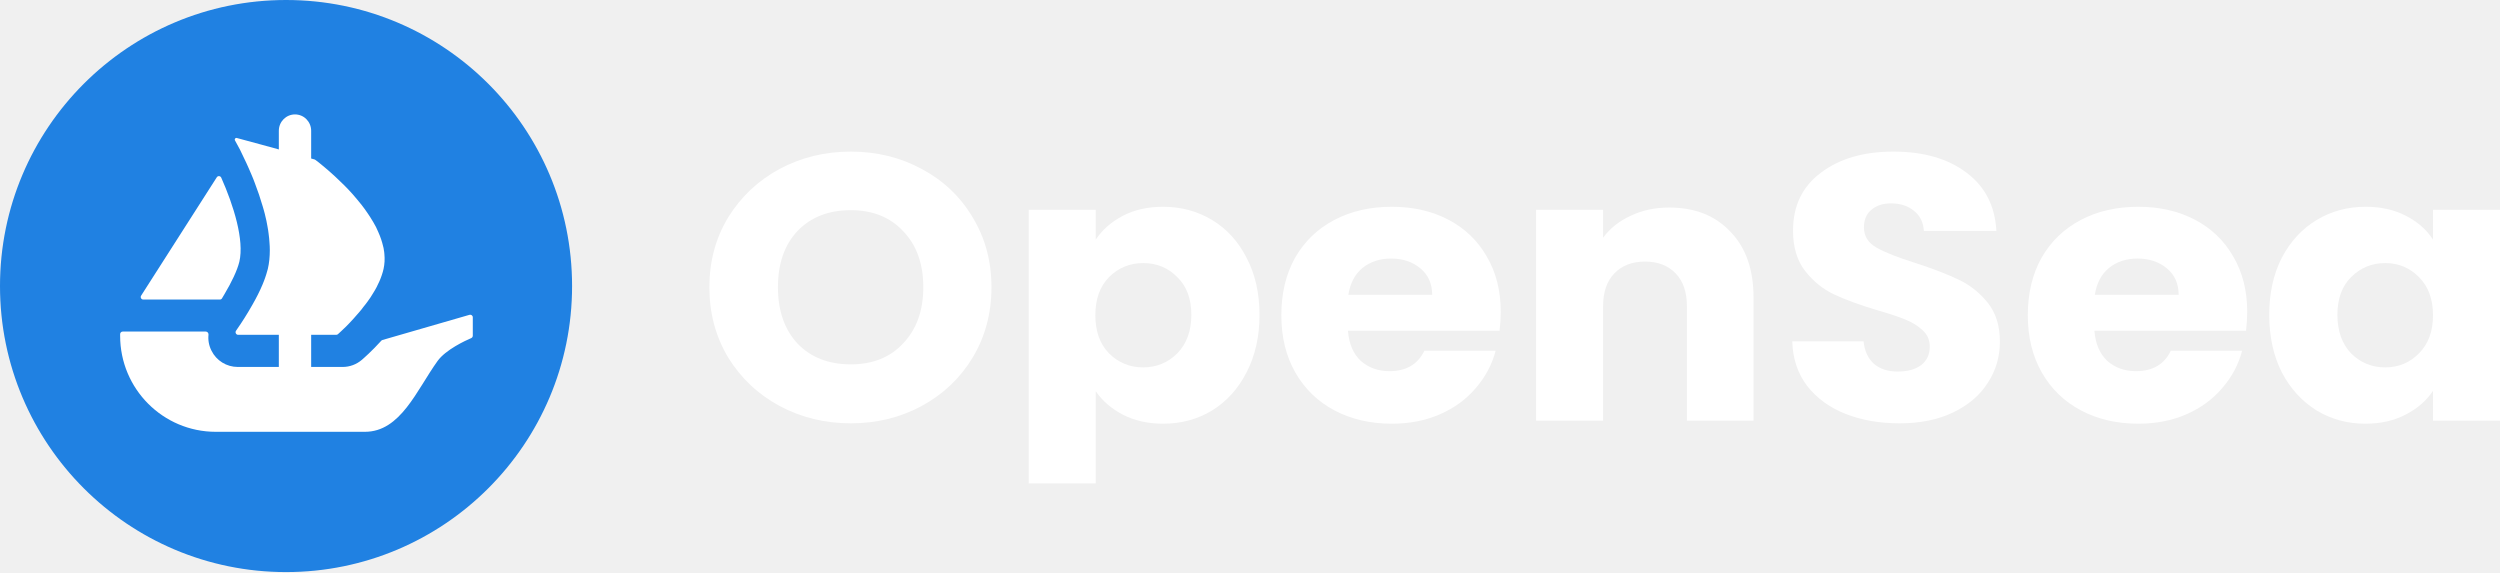
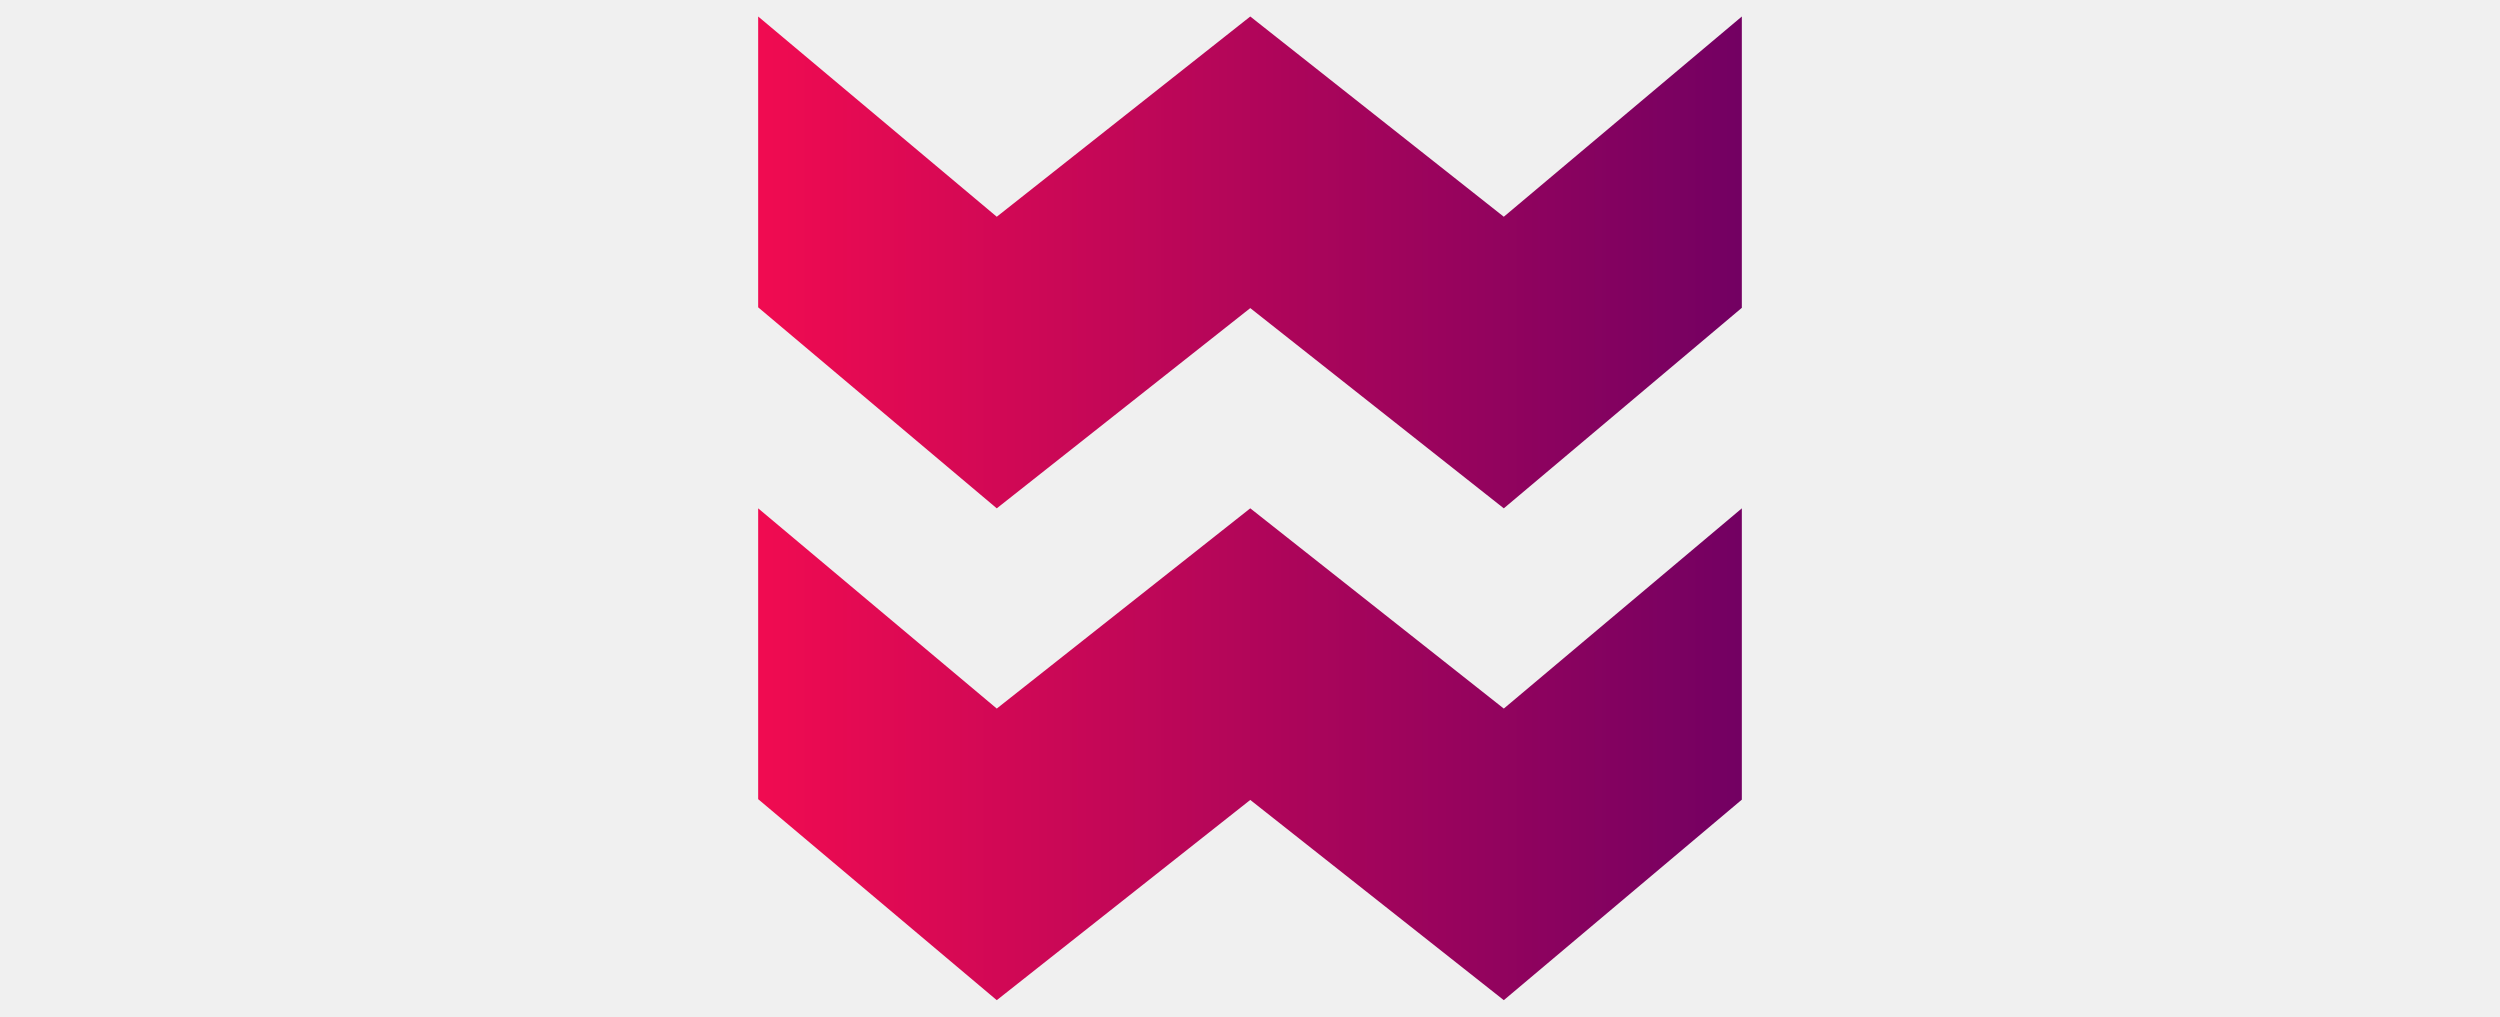
- <svg xmlns="http://www.w3.org/2000/svg" width="437" height="100" viewBox="0 0 437 100" fill="none">
-   <path d="M100 50C100 77.613 77.613 100 50 100C22.387 100 0 77.613 0 50C0 22.387 22.387 0 50 0C77.618 0 100 22.387 100 50Z" fill="#2081E2" />
-   <path d="M24.668 51.68L24.884 51.341L37.891 30.993C38.081 30.695 38.528 30.726 38.671 31.05C40.844 35.92 42.719 41.976 41.841 45.747C41.466 47.298 40.439 49.399 39.283 51.341C39.134 51.624 38.969 51.901 38.795 52.168C38.712 52.291 38.574 52.363 38.425 52.363H25.048C24.688 52.363 24.478 51.973 24.668 51.68Z" fill="white" />
-   <path d="M82.644 55.461V58.682C82.644 58.867 82.531 59.031 82.367 59.103C81.36 59.535 77.913 61.117 76.48 63.11C72.822 68.201 70.028 75.48 63.781 75.48H37.721C28.485 75.48 21 67.97 21 58.702V58.404C21 58.158 21.2 57.958 21.447 57.958H35.974C36.262 57.958 36.473 58.225 36.447 58.507C36.344 59.452 36.519 60.418 36.966 61.297C37.829 63.048 39.617 64.143 41.548 64.143H48.74V58.528H41.63C41.266 58.528 41.05 58.106 41.261 57.809C41.337 57.69 41.425 57.567 41.517 57.428C42.19 56.473 43.151 54.988 44.106 53.298C44.759 52.158 45.391 50.94 45.899 49.718C46.002 49.497 46.084 49.271 46.166 49.05C46.305 48.66 46.449 48.295 46.552 47.93C46.654 47.622 46.736 47.298 46.819 46.995C47.06 45.957 47.163 44.858 47.163 43.718C47.163 43.271 47.142 42.803 47.101 42.356C47.081 41.868 47.019 41.38 46.957 40.892C46.916 40.461 46.839 40.034 46.757 39.587C46.654 38.935 46.511 38.288 46.346 37.635L46.29 37.389C46.166 36.942 46.064 36.516 45.92 36.069C45.514 34.666 45.047 33.3 44.553 32.021C44.373 31.512 44.168 31.024 43.962 30.536C43.66 29.802 43.351 29.134 43.069 28.502C42.925 28.214 42.802 27.952 42.678 27.685C42.54 27.382 42.396 27.079 42.252 26.791C42.149 26.57 42.031 26.365 41.949 26.159L41.07 24.536C40.947 24.315 41.153 24.053 41.394 24.12L46.891 25.61H46.906C46.916 25.61 46.922 25.615 46.927 25.615L47.651 25.815L48.447 26.041L48.74 26.123V22.856C48.74 21.279 50.004 20 51.565 20C52.346 20 53.055 20.319 53.564 20.837C54.072 21.356 54.391 22.065 54.391 22.856V27.706L54.976 27.87C55.023 27.885 55.069 27.906 55.11 27.937C55.254 28.045 55.459 28.204 55.721 28.399C55.927 28.563 56.148 28.764 56.415 28.969C56.944 29.396 57.576 29.945 58.269 30.577C58.454 30.736 58.634 30.901 58.798 31.065C59.692 31.897 60.694 32.873 61.649 33.952C61.916 34.255 62.178 34.563 62.446 34.887C62.713 35.216 62.995 35.539 63.242 35.863C63.566 36.295 63.915 36.742 64.218 37.209C64.362 37.43 64.526 37.656 64.665 37.877C65.055 38.468 65.399 39.079 65.728 39.69C65.867 39.973 66.011 40.281 66.134 40.584C66.499 41.401 66.786 42.233 66.971 43.065C67.028 43.245 67.069 43.44 67.09 43.615V43.656C67.151 43.903 67.172 44.165 67.192 44.432C67.274 45.285 67.233 46.137 67.048 46.995C66.971 47.36 66.869 47.704 66.745 48.069C66.622 48.418 66.499 48.783 66.34 49.127C66.031 49.841 65.666 50.555 65.235 51.223C65.096 51.469 64.932 51.731 64.767 51.978C64.588 52.24 64.403 52.487 64.238 52.728C64.012 53.036 63.771 53.36 63.524 53.648C63.303 53.951 63.078 54.254 62.831 54.521C62.487 54.927 62.158 55.312 61.814 55.682C61.608 55.923 61.387 56.17 61.161 56.391C60.941 56.637 60.714 56.858 60.509 57.064C60.165 57.408 59.877 57.675 59.636 57.896L59.071 58.415C58.988 58.487 58.88 58.528 58.767 58.528H54.391V64.143H59.898C61.13 64.143 62.302 63.706 63.247 62.904C63.571 62.622 64.983 61.399 66.653 59.555C66.709 59.493 66.781 59.447 66.864 59.427L82.074 55.029C82.357 54.947 82.644 55.163 82.644 55.461Z" fill="white" />
-   <path d="M148.723 73.997C144.203 73.997 140.048 72.984 136.259 70.958C132.515 68.932 129.524 66.114 127.287 62.502C125.096 58.847 124 54.751 124 50.215C124 45.679 125.096 41.605 127.287 37.994C129.524 34.383 132.515 31.564 136.259 29.539C140.048 27.513 144.203 26.5 148.723 26.5C153.243 26.5 157.375 27.513 161.119 29.539C164.909 31.564 167.876 34.383 170.022 37.994C172.214 41.605 173.309 45.679 173.309 50.215C173.309 54.751 172.214 58.847 170.022 62.502C167.831 66.114 164.863 68.932 161.119 70.958C157.375 72.984 153.243 73.997 148.723 73.997ZM148.723 63.691C152.558 63.691 155.617 62.458 157.9 59.992C160.229 57.526 161.393 54.267 161.393 50.215C161.393 46.12 160.229 42.861 157.9 40.438C155.617 37.972 152.558 36.739 148.723 36.739C144.842 36.739 141.738 37.95 139.409 40.372C137.126 42.795 135.985 46.075 135.985 50.215C135.985 54.311 137.126 57.592 139.409 60.058C141.738 62.48 144.842 63.691 148.723 63.691Z" fill="white" />
-   <path d="M191.536 41.892C192.677 40.174 194.252 38.787 196.261 37.73C198.27 36.673 200.621 36.145 203.315 36.145C206.465 36.145 209.319 36.915 211.876 38.457C214.432 39.998 216.441 42.2 217.902 45.063C219.409 47.925 220.162 51.25 220.162 55.038C220.162 58.825 219.409 62.172 217.902 65.079C216.441 67.941 214.432 70.165 211.876 71.751C209.319 73.292 206.465 74.063 203.315 74.063C200.667 74.063 198.316 73.534 196.261 72.477C194.252 71.42 192.677 70.055 191.536 68.382V84.5H179.825V36.673H191.536V41.892ZM208.246 55.038C208.246 52.219 207.424 50.017 205.78 48.432C204.182 46.802 202.196 45.987 199.822 45.987C197.494 45.987 195.508 46.802 193.864 48.432C192.266 50.061 191.467 52.285 191.467 55.104C191.467 57.922 192.266 60.146 193.864 61.776C195.508 63.405 197.494 64.22 199.822 64.22C202.151 64.22 204.137 63.405 205.78 61.776C207.424 60.102 208.246 57.856 208.246 55.038Z" fill="white" />
-   <path d="M262.329 54.509C262.329 55.566 262.261 56.667 262.124 57.812H235.62C235.803 60.102 236.556 61.864 237.88 63.097C239.25 64.286 240.916 64.88 242.88 64.88C245.802 64.88 247.833 63.691 248.975 61.313H261.439C260.8 63.735 259.636 65.915 257.946 67.853C256.303 69.791 254.225 71.31 251.714 72.411C249.203 73.512 246.395 74.063 243.291 74.063C239.547 74.063 236.214 73.292 233.292 71.751C230.37 70.209 228.087 68.007 226.443 65.145C224.8 62.282 223.978 58.935 223.978 55.104C223.978 51.272 224.777 47.925 226.375 45.063C228.018 42.2 230.301 39.998 233.223 38.457C236.145 36.915 239.501 36.145 243.291 36.145C246.989 36.145 250.276 36.893 253.152 38.391C256.029 39.888 258.266 42.024 259.864 44.798C261.508 47.573 262.329 50.81 262.329 54.509ZM250.345 51.536C250.345 49.599 249.66 48.057 248.29 46.912C246.92 45.767 245.208 45.195 243.154 45.195C241.19 45.195 239.524 45.745 238.154 46.846C236.83 47.947 236.008 49.511 235.689 51.536H250.345Z" fill="white" />
-   <path d="M291.793 36.277C296.267 36.277 299.828 37.686 302.476 40.505C305.17 43.279 306.517 47.111 306.517 51.999V73.534H294.874V53.518C294.874 51.052 294.212 49.136 292.888 47.771C291.564 46.406 289.784 45.723 287.547 45.723C285.309 45.723 283.529 46.406 282.205 47.771C280.881 49.136 280.219 51.052 280.219 53.518V73.534H268.508V36.673H280.219V41.562C281.406 39.932 283.004 38.655 285.013 37.73C287.021 36.761 289.281 36.277 291.793 36.277Z" fill="white" />
-   <path d="M332.05 73.997C328.535 73.997 325.384 73.446 322.599 72.345C319.814 71.244 317.577 69.615 315.888 67.457C314.244 65.299 313.376 62.7 313.285 59.662H325.749C325.932 61.379 326.548 62.7 327.599 63.625C328.649 64.506 330.018 64.947 331.708 64.947C333.443 64.947 334.812 64.572 335.817 63.824C336.821 63.031 337.324 61.952 337.324 60.587C337.324 59.441 336.913 58.495 336.091 57.746C335.315 56.997 334.333 56.381 333.146 55.896C332.004 55.412 330.361 54.861 328.215 54.245C325.11 53.32 322.576 52.395 320.613 51.47C318.65 50.546 316.961 49.18 315.545 47.375C314.13 45.569 313.422 43.213 313.422 40.306C313.422 35.99 315.043 32.621 318.285 30.199C321.526 27.733 325.749 26.5 330.954 26.5C336.251 26.5 340.519 27.733 343.761 30.199C347.003 32.621 348.738 36.013 348.966 40.372H336.296C336.205 38.875 335.634 37.708 334.584 36.871C333.534 35.99 332.187 35.55 330.543 35.55C329.128 35.55 327.987 35.924 327.119 36.673C326.252 37.378 325.818 38.413 325.818 39.778C325.818 41.275 326.548 42.442 328.01 43.279C329.471 44.116 331.753 45.019 334.858 45.987C337.963 47 340.474 47.969 342.391 48.894C344.355 49.819 346.044 51.162 347.459 52.924C348.875 54.685 349.582 56.953 349.582 59.728C349.582 62.37 348.875 64.77 347.459 66.928C346.09 69.086 344.081 70.804 341.433 72.081C338.785 73.358 335.657 73.997 332.05 73.997Z" fill="white" />
-   <path d="M392.813 54.509C392.813 55.566 392.744 56.667 392.607 57.812H366.103C366.286 60.102 367.039 61.864 368.363 63.097C369.733 64.286 371.4 64.88 373.363 64.88C376.285 64.88 378.317 63.691 379.458 61.313H391.922C391.283 63.735 390.119 65.915 388.43 67.853C386.786 69.791 384.709 71.31 382.197 72.411C379.686 73.512 376.878 74.063 373.774 74.063C370.03 74.063 366.697 73.292 363.775 71.751C360.853 70.209 358.57 68.007 356.926 65.145C355.283 62.282 354.461 58.935 354.461 55.104C354.461 51.272 355.26 47.925 356.858 45.063C358.501 42.2 360.784 39.998 363.706 38.457C366.628 36.915 369.984 36.145 373.774 36.145C377.472 36.145 380.759 36.893 383.636 38.391C386.512 39.888 388.749 42.024 390.347 44.798C391.991 47.573 392.813 50.81 392.813 54.509ZM380.828 51.536C380.828 49.599 380.143 48.057 378.773 46.912C377.403 45.767 375.691 45.195 373.637 45.195C371.674 45.195 370.007 45.745 368.637 46.846C367.313 47.947 366.491 49.511 366.172 51.536H380.828Z" fill="white" />
-   <path d="M396.662 55.038C396.662 51.25 397.393 47.925 398.854 45.063C400.36 42.2 402.392 39.998 404.949 38.457C407.506 36.915 410.359 36.145 413.51 36.145C416.203 36.145 418.555 36.673 420.564 37.73C422.618 38.787 424.193 40.174 425.289 41.892V36.673H437V73.534H425.289V68.316C424.148 70.033 422.55 71.42 420.495 72.477C418.486 73.534 416.135 74.063 413.441 74.063C410.336 74.063 407.506 73.292 404.949 71.751C402.392 70.165 400.36 67.941 398.854 65.079C397.393 62.172 396.662 58.825 396.662 55.038ZM425.289 55.104C425.289 52.285 424.467 50.061 422.824 48.432C421.226 46.802 419.262 45.987 416.934 45.987C414.605 45.987 412.619 46.802 410.976 48.432C409.378 50.017 408.579 52.219 408.579 55.038C408.579 57.856 409.378 60.102 410.976 61.776C412.619 63.405 414.605 64.22 416.934 64.22C419.262 64.22 421.226 63.405 422.824 61.776C424.467 60.146 425.289 57.922 425.289 55.104Z" fill="white" />
+ <svg xmlns="http://www.w3.org/2000/svg" version="1.1" width="1500" height="610" viewBox="0 0 1500 610">
+   <svg xml:space="preserve" width="1500" height="610" data-version="2" data-id="lg_XOOimE82mM0Ieg2Z3F" viewBox="0 0 610 610" x="0" y="0">
+     <rect width="100%" height="100%" fill="transparent" />
+     <g transform="translate(305 157.45)scale(7.3776)">
+       <linearGradient id="a" x1="0" x2="1" y1="0" y2="0" gradientUnits="objectBoundingBox">
+         <stop offset="0%" stop-color="#f00b51" />
+         <stop offset="100%" stop-color="#730062" />
+       </linearGradient>
+       <path fill="url(#a)" d="M-20.595 20-40 3.652V-20l19.405 16.285L.022-20 20.641-3.715 40-20V3.692L20.641 20 .022 3.715z" />
+     </g>
+     <g transform="translate(305 452.55)scale(7.3776)">
+       <linearGradient id="b" x1="0" x2="1" y1="0" y2="0" gradientUnits="objectBoundingBox">
+         <stop offset="0%" stop-color="#f00b51" />
+         <stop offset="100%" stop-color="#730062" />
+       </linearGradient>
+       <path fill="url(#b)" d="M-20.595 20-40 3.652V-20l19.405 16.285L.022-20 20.641-3.715 40-20V3.692L20.641 20 .022 3.715z" />
+     </g>
+   </svg>
</svg>
